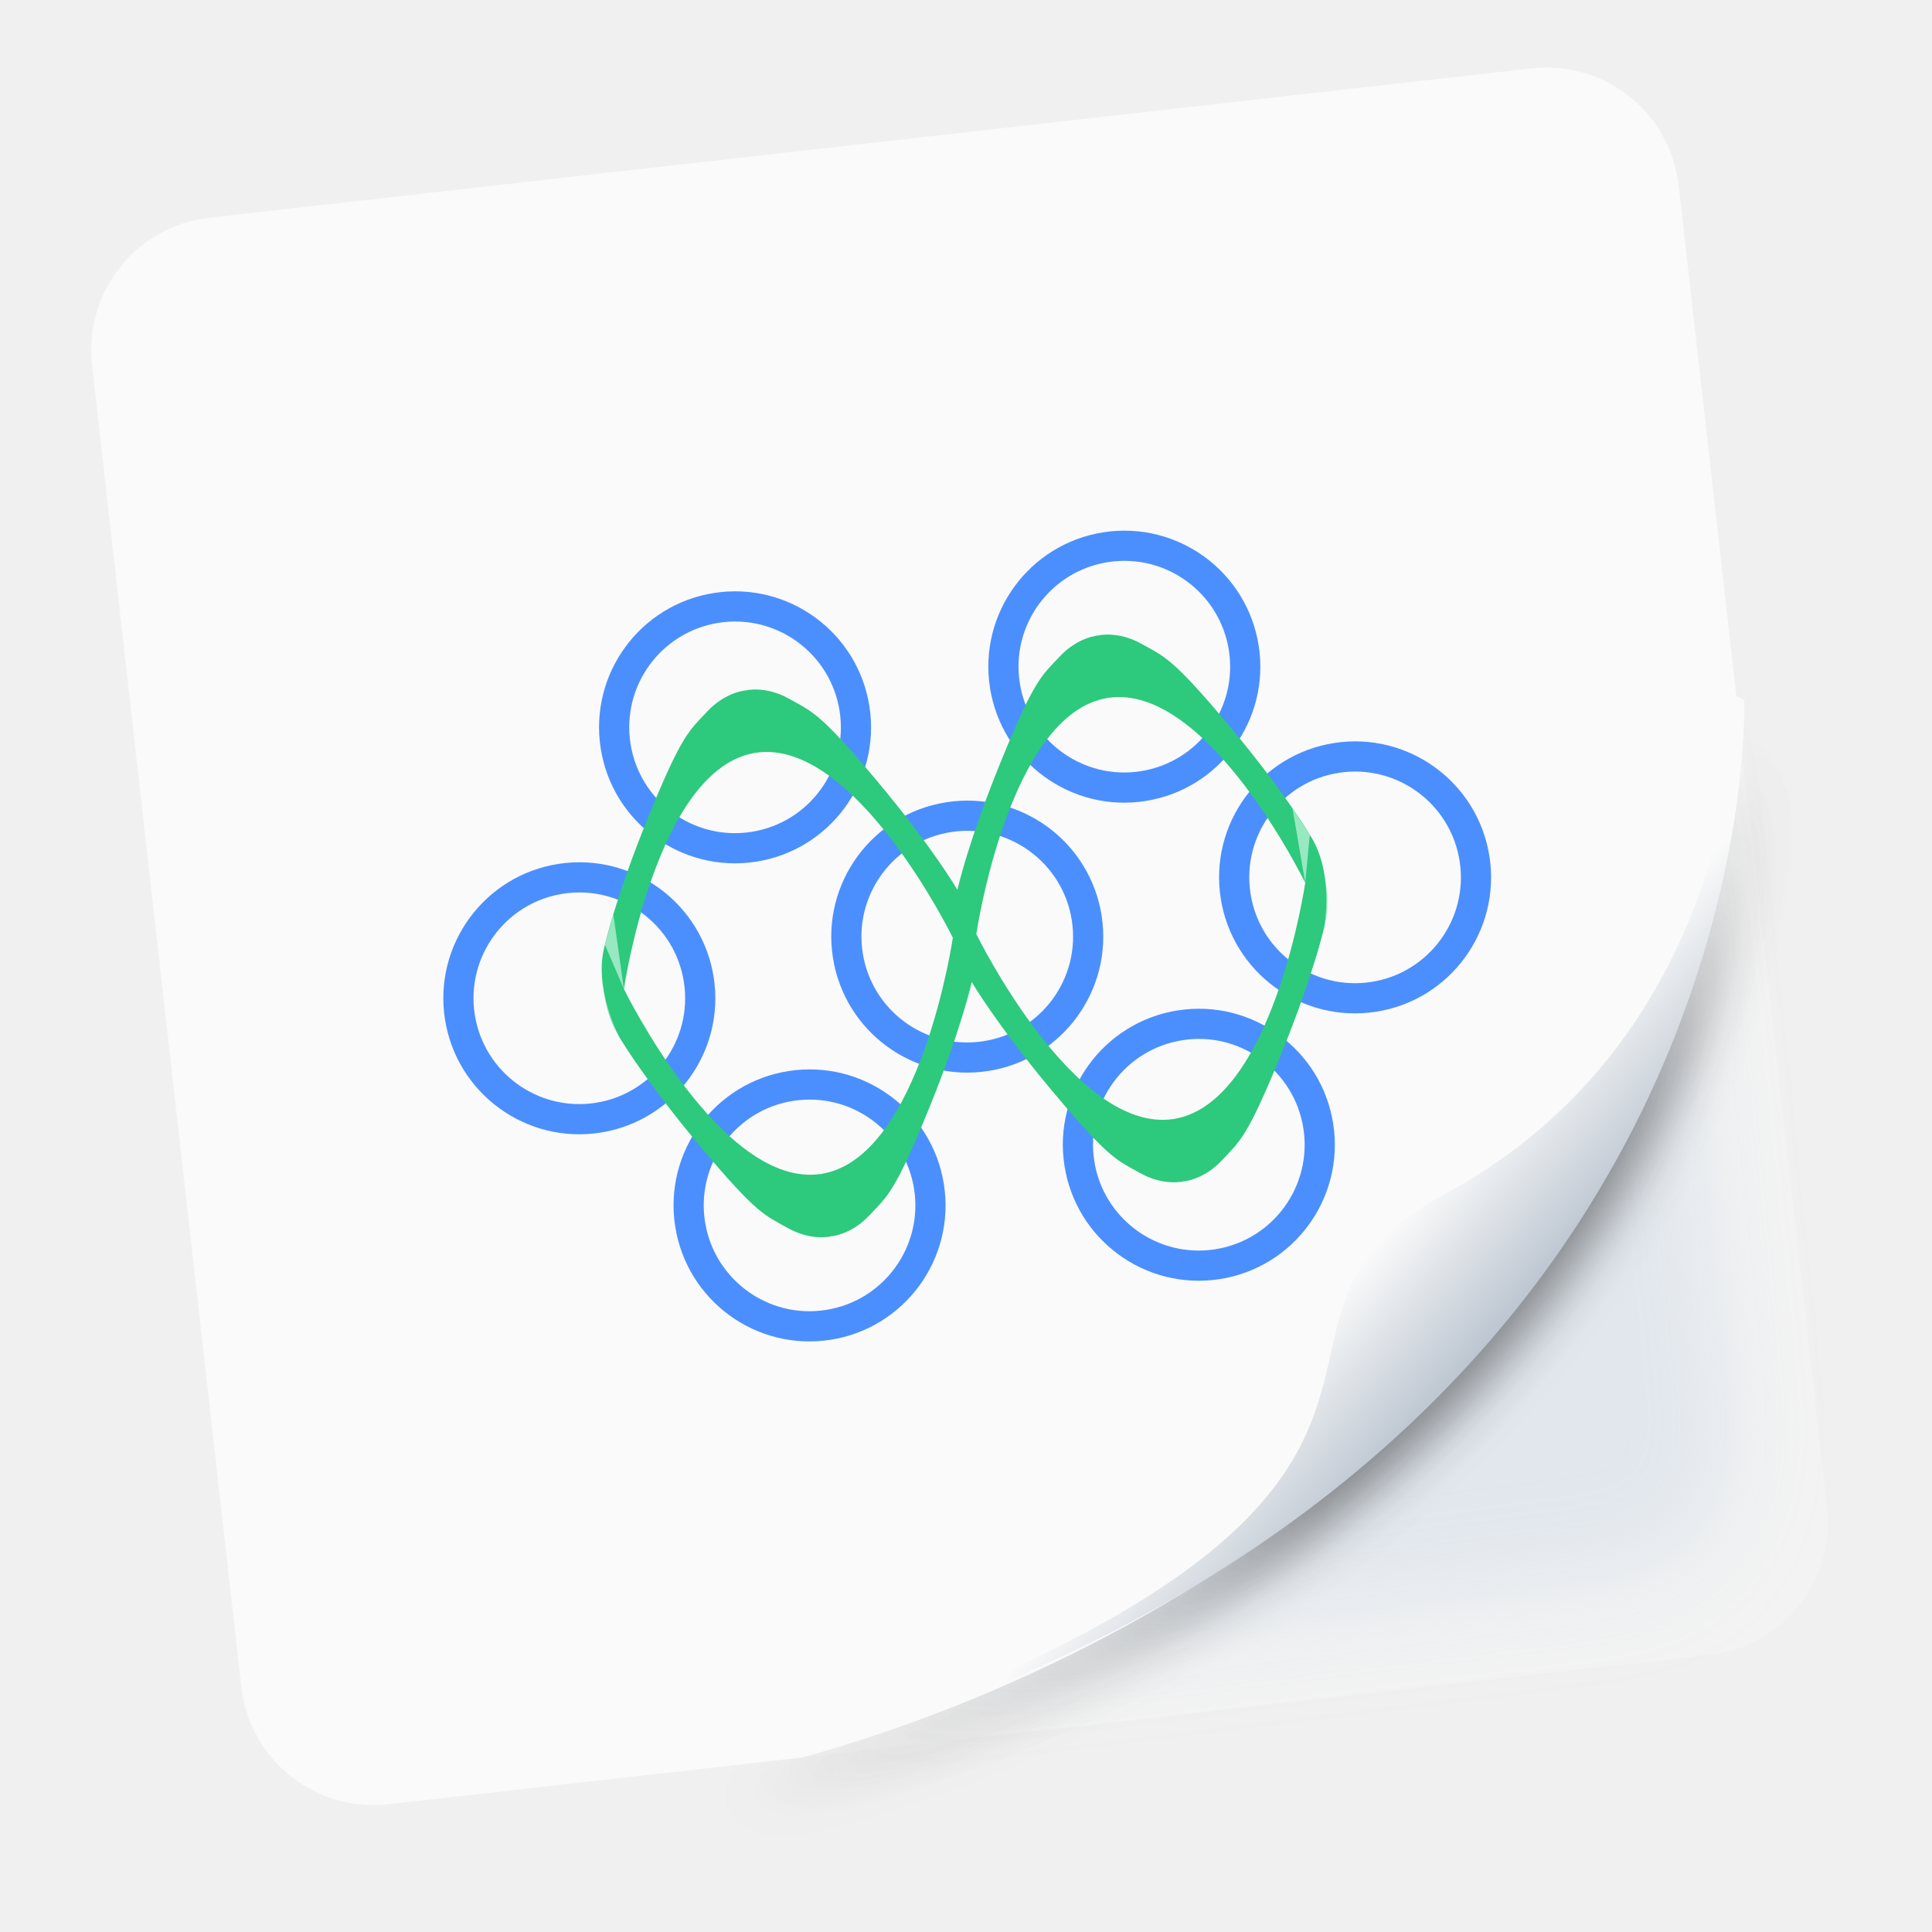
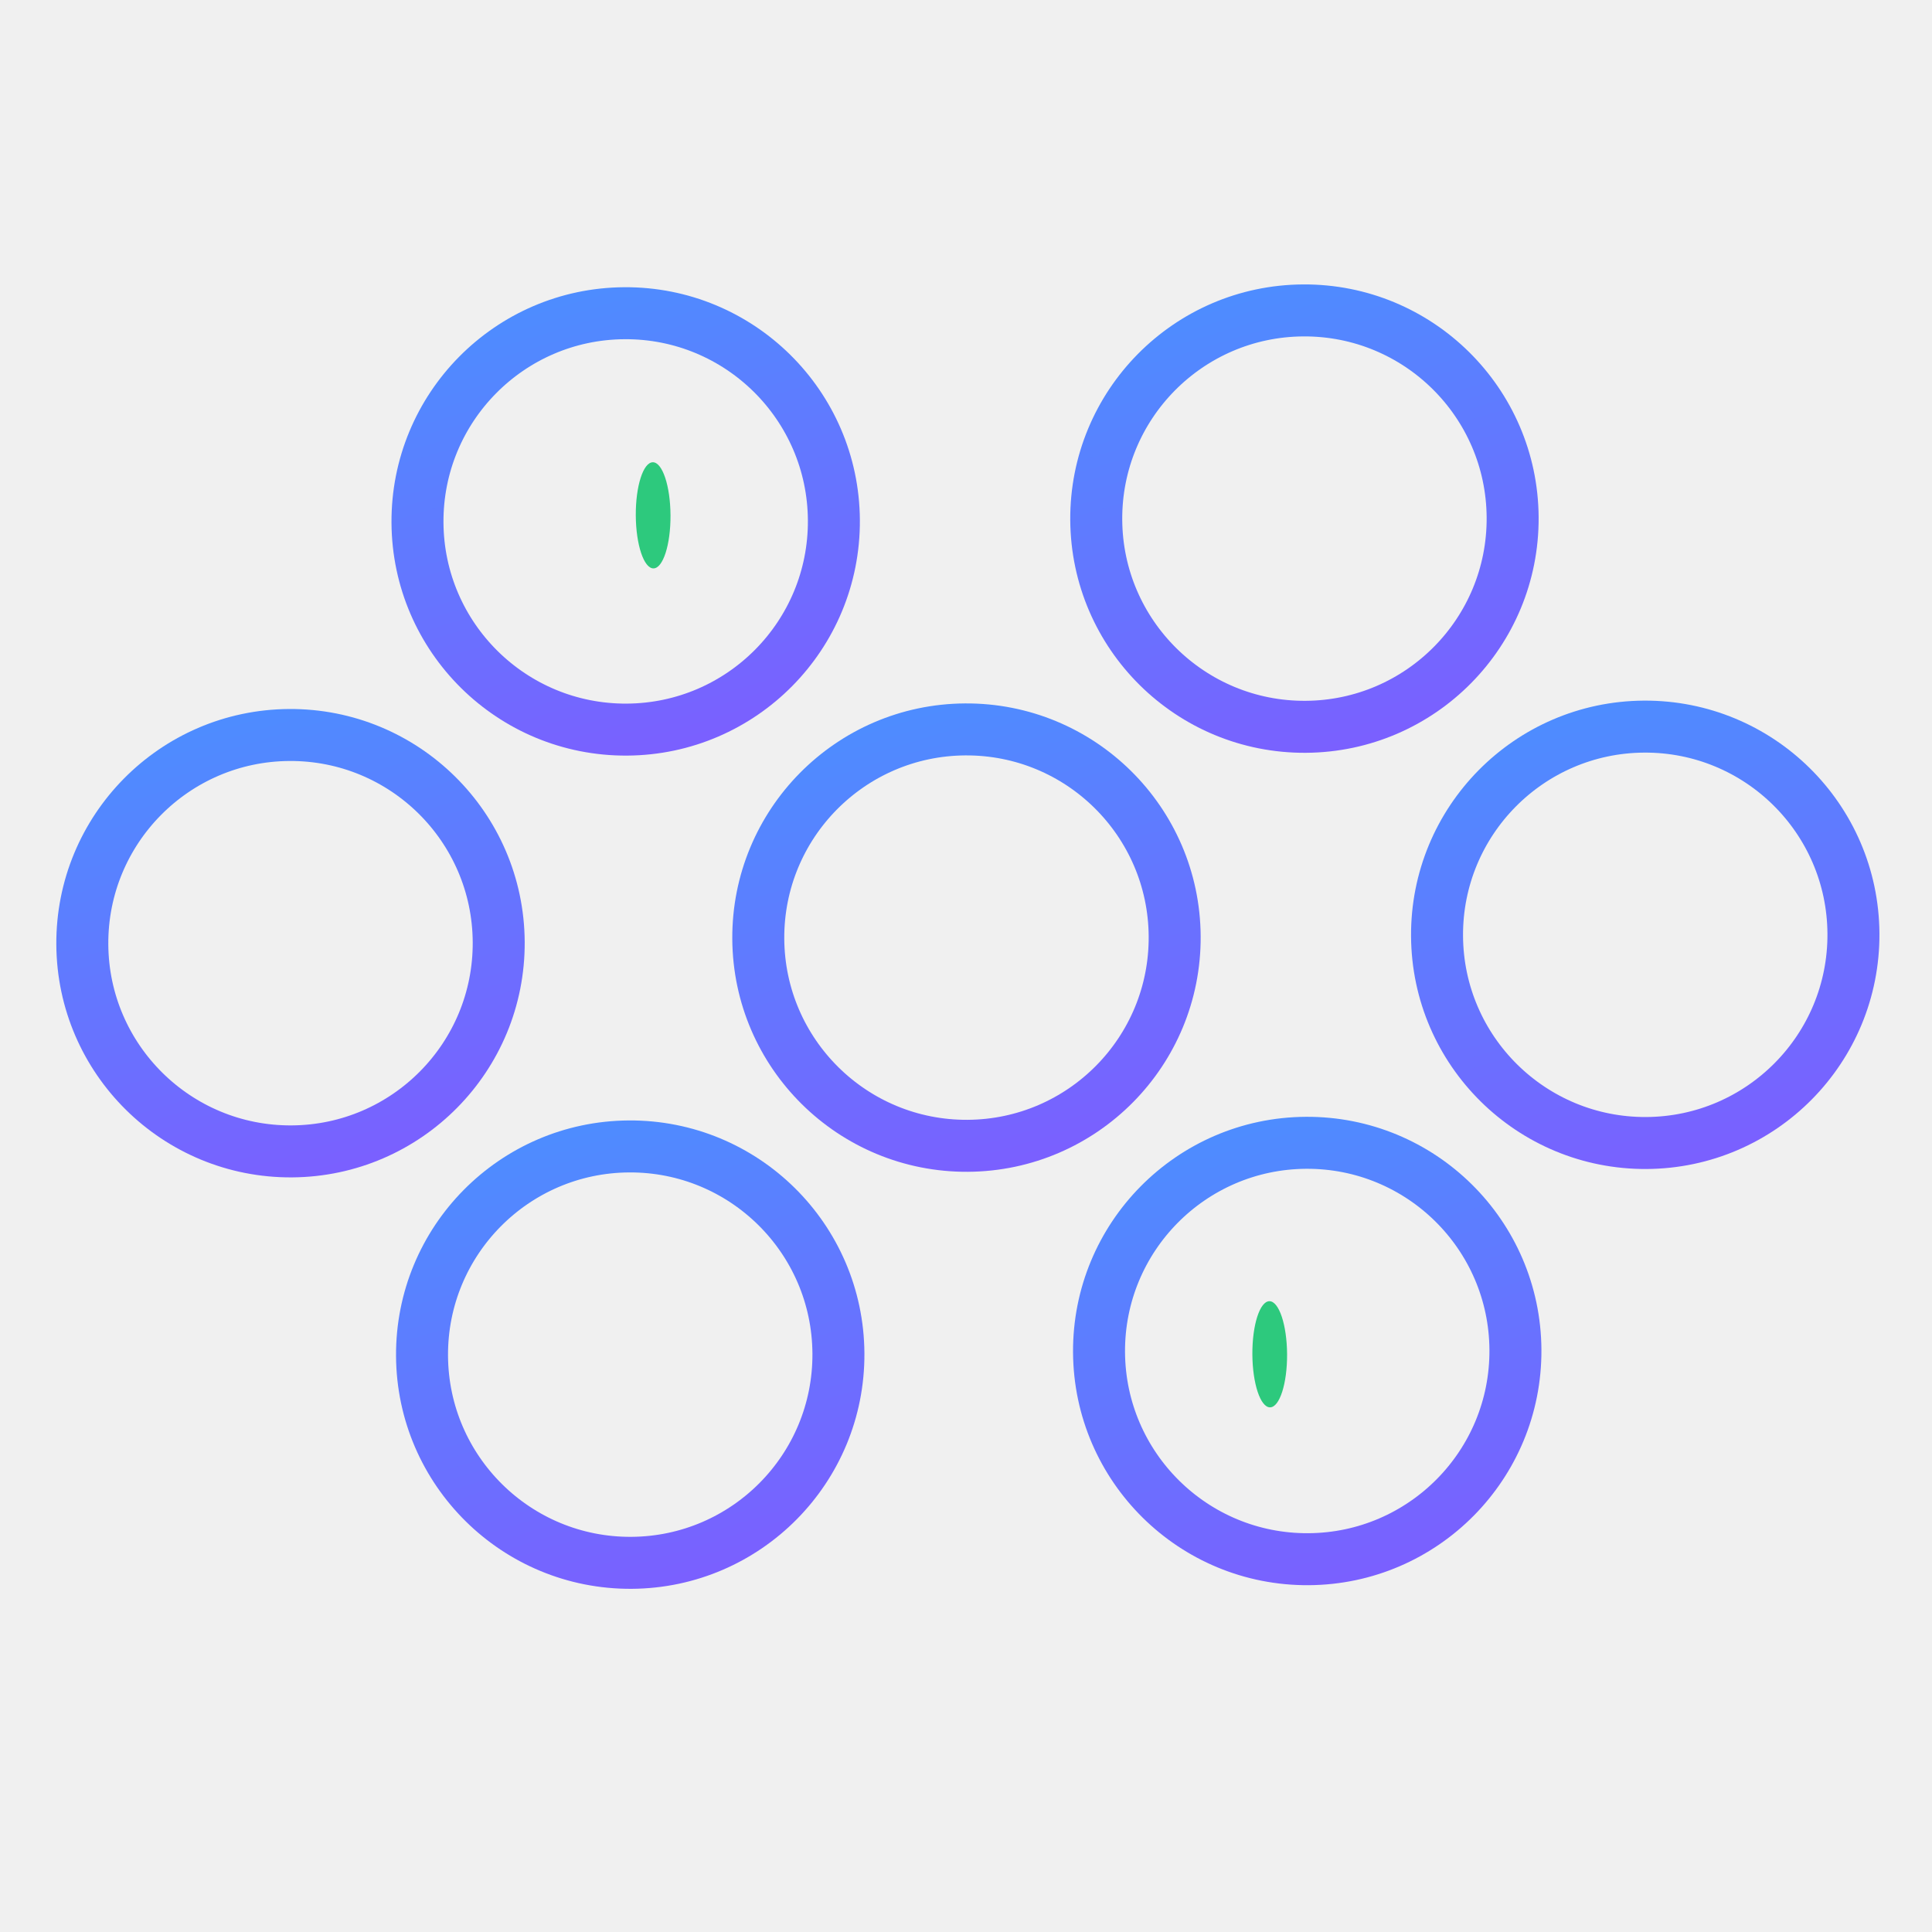
- <svg xmlns="http://www.w3.org/2000/svg" width="64" height="64" version="1.1" id="svg85">
+ <svg xmlns="http://www.w3.org/2000/svg" xmlns:xlink="http://www.w3.org/1999/xlink" width="64" height="64" version="1.1" id="svg85">
  <defs id="defs25">
+     <linearGradient id="linearGradient936">
+       <stop style="stop-color:#4b8fff;stop-opacity:1;" offset="0" id="stop932" />
+       <stop style="stop-color:#7c5eff;stop-opacity:1" offset="1" id="stop934" />
+     </linearGradient>
+     <linearGradient gradientUnits="userSpaceOnUse" gradientTransform="matrix(3.6342 0 0 3.6342 -246.71 -6.3936)" y2="14.704" y1="13.177" x2="82.141" x1="80.368" id="linearGradient920">
+       <stop id="stop916" offset="0" stop-color="#fafafa" style="stop-color:#79f2ff;stop-opacity:1" />
+       <stop id="stop918" offset="1" stop-color="#90a0b3" style="stop-color:#1bbbe0;stop-opacity:1" />
+     </linearGradient>
    <style type="text/css" id="style4" />
    <style type="text/css" id="style6" />
    <style type="text/css" id="style8" />
    <style type="text/css" id="style10" />
    <style type="text/css" id="style12" />
    <linearGradient id="linearGradient938" x1="80.368" x2="82.141" y1="13.177" y2="14.704" gradientTransform="matrix(3.6342 0 0 3.6342 -246.71 -6.3936)" gradientUnits="userSpaceOnUse">
      <stop stop-color="#fafafa" offset="0" id="stop14" />
      <stop stop-color="#90a0b3" offset="1" id="stop16" />
    </linearGradient>
    <filter id="filter1066" x="-.064" y="-.057" width="1.128" height="1.113" color-interpolation-filters="sRGB">
      <feGaussianBlur stdDeviation="0.227" id="feGaussianBlur19" />
    </filter>
    <filter id="filter1100" x="-.122" y="-.118" width="1.244" height="1.237" color-interpolation-filters="sRGB">
      <feGaussianBlur stdDeviation="0.476" id="feGaussianBlur22" />
    </filter>
+     <clipPath clipPathUnits="userSpaceOnUse" id="clipPath892">
+       <use x="0" y="0" xlink:href="#g888" id="use894" width="100%" height="100%" />
+     </clipPath>
+     <linearGradient xlink:href="#linearGradient920" id="linearGradient922" gradientUnits="userSpaceOnUse" x1="18.848" y1="18.857" x2="28.569" y2="45.228" />
+     <linearGradient xlink:href="#linearGradient936" id="linearGradient939" x1="17.616" y1="-36.885" x2="22.392" y2="-53.106" gradientUnits="userSpaceOnUse" />
+     <linearGradient gradientTransform="translate(22.42786,-0.01461871)" xlink:href="#linearGradient936" id="linearGradient939-3" x1="17.616" y1="-36.885" x2="22.392" y2="-53.106" gradientUnits="userSpaceOnUse" />
+     <linearGradient gradientTransform="translate(11.22195,13.74766)" xlink:href="#linearGradient936" id="linearGradient939-35" x1="17.616" y1="-36.885" x2="22.392" y2="-53.106" gradientUnits="userSpaceOnUse" />
+     <linearGradient gradientTransform="translate(33.70693,13.70462)" xlink:href="#linearGradient936" id="linearGradient939-1" x1="17.616" y1="-36.885" x2="22.392" y2="-53.106" gradientUnits="userSpaceOnUse" />
+     <linearGradient gradientTransform="translate(22.50158,27.55943)" xlink:href="#linearGradient936" id="linearGradient939-9" x1="17.616" y1="-36.885" x2="22.392" y2="-53.106" gradientUnits="userSpaceOnUse" />
+     <linearGradient gradientTransform="translate(0.01660299,27.60247)" xlink:href="#linearGradient936" id="linearGradient939-2" x1="17.616" y1="-36.885" x2="22.392" y2="-53.106" gradientUnits="userSpaceOnUse" />
+     <linearGradient gradientTransform="translate(-11.17106,13.69762)" xlink:href="#linearGradient936" id="linearGradient939-7" x1="17.616" y1="-36.885" x2="22.392" y2="-53.106" gradientUnits="userSpaceOnUse" />
+     <linearGradient xlink:href="#linearGradient920" id="linearGradient1054" gradientUnits="userSpaceOnUse" x1="18.848" y1="18.857" x2="28.569" y2="45.228" />
+     <linearGradient xlink:href="#linearGradient920" id="linearGradient1062" gradientUnits="userSpaceOnUse" x1="18.848" y1="18.857" x2="28.569" y2="45.228" />
  </defs>
-   <g transform="matrix(3.7796 0 0 3.7796 86.509 6.5083)" fill="#5e4aa6" stroke-width=".265" id="g57">
-     <g transform="translate(-.0272 .0065001)" id="g35">
+   <circle style="clip-rule:evenodd;opacity:1;fill:none;fill-opacity:1;fill-rule:nonzero;stroke:url(#linearGradient939-3);stroke-width:1.722;stroke-linejoin:round;stroke-miterlimit:2;stroke-opacity:1" id="path819-3-6-7-3-5" cx="43.033" cy="-45.014" r="6.897" transform="matrix(0.9999818,-0.0060295,-0.0060295,-0.9999818,0,0)" />
+   <circle style="clip-rule:evenodd;opacity:1;fill:none;fill-opacity:1;fill-rule:nonzero;stroke:url(#linearGradient939-35);stroke-width:1.722;stroke-linejoin:round;stroke-miterlimit:2;stroke-opacity:1" id="path819-3-6-7-3-9" cx="31.828" cy="-31.252" r="6.897" transform="matrix(0.9999818,-0.0060295,-0.0060295,-0.9999818,0,0)" />
+   <circle style="clip-rule:evenodd;opacity:1;fill:none;fill-opacity:1;fill-rule:nonzero;stroke:url(#linearGradient939-1);stroke-width:1.722;stroke-linejoin:round;stroke-miterlimit:2;stroke-opacity:1" id="path819-3-6-7-3-0" cx="54.313" cy="-31.295" r="6.897" transform="matrix(0.9999818,-0.0060295,-0.0060295,-0.9999818,0,0)" />
+   <circle style="clip-rule:evenodd;opacity:1;fill:none;fill-opacity:1;fill-rule:nonzero;stroke:url(#linearGradient939-9);stroke-width:1.722;stroke-linejoin:round;stroke-miterlimit:2;stroke-opacity:1" id="path819-3-6-7-3-06" cx="43.107" cy="-17.44" r="6.897" transform="matrix(0.9999818,-0.0060295,-0.0060295,-0.9999818,0,0)" />
+   <circle style="clip-rule:evenodd;opacity:1;fill:none;fill-opacity:1;fill-rule:nonzero;stroke:url(#linearGradient939-2);stroke-width:1.722;stroke-linejoin:round;stroke-miterlimit:2;stroke-opacity:1" id="path819-3-6-7-3-8" cx="20.622" cy="-17.397" r="6.897" transform="matrix(0.9999818,-0.0060295,-0.0060295,-0.9999818,0,0)" />
+   <circle style="clip-rule:evenodd;opacity:1;fill:none;fill-opacity:1;fill-rule:nonzero;stroke:url(#linearGradient939-7);stroke-width:1.722;stroke-linejoin:round;stroke-miterlimit:2;stroke-opacity:1" id="path819-3-6-7-3-02" cx="9.435" cy="-31.302" r="6.897" transform="matrix(0.9999818,-0.0060295,-0.0060295,-0.9999818,0,0)" />
+   <g transform="matrix(6.437121,0.9634698,-0.9634698,6.437121,131.0587,3.168156)" id="g57" style="fill:#5e4aa6;stroke-width:0.265">
+     <g transform="translate(-0.0272,0.0065001)" id="g35">
      <circle cx="-330.35" cy="-328.38" r="0" id="circle27" />
      <circle cx="-312.11" cy="-326.25" r="0" id="circle29" />
      <circle cx="-306.02" cy="-333.07" r="0" id="circle31" />
      <circle cx="-308.84" cy="-326.01" r="0" id="circle33" />
    </g>
-     <g transform="translate(-.0272 .0065001)" id="g45">
+     <g transform="translate(-0.0272,0.0065001)" id="g45">
      <circle cx="-330.35" cy="-328.38" r="0" id="circle37" />
      <circle cx="-312.11" cy="-326.25" r="0" id="circle39" />
      <circle cx="-306.02" cy="-333.07" r="0" id="circle41" />
      <circle cx="-308.84" cy="-326.01" r="0" id="circle43" />
    </g>
-     <g transform="translate(-.02705 .0064503)" id="g55">
+     <g transform="translate(-0.02705,0.0064503)" id="g55">
      <circle cx="-330.35" cy="-328.38" r="0" id="circle47" />
      <circle cx="-312.11" cy="-326.25" r="0" id="circle49" />
      <circle cx="-306.02" cy="-333.07" r="0" id="circle51" />
      <circle cx="-308.84" cy="-326.01" r="0" id="circle53" />
    </g>
  </g>
  <style type="text/css" id="style59">.st0{opacity:0.15;fill:#45413C;}
	.st1{fill:#FFE500;}
	.st2{fill:#EBCB00;}
	.st3{fill:none;stroke:#45413C;stroke-linecap:round;stroke-linejoin:round;stroke-miterlimit:10;}
	.st4{fill:#FFAA54;}
	.st5{fill:#FF8A14;}
	.st6{fill:#FFB0CA;stroke:#45413C;stroke-linecap:round;stroke-linejoin:round;stroke-miterlimit:10;}
	.st7{fill:#FF87AF;stroke:#45413C;stroke-linecap:round;stroke-linejoin:round;stroke-miterlimit:10;}
	.st8{fill:#FFCC99;}
	.st9{fill:#FFFFFF;}
	.st10{fill:#F0F0F0;}
	.st11{fill:#BF8256;}
	.st12{fill:#915E3A;}
	.st13{fill:#DEA47A;}
	.st14{fill:#F0D5A8;}
	.st15{fill:#DEBB7E;}
	.st16{fill:#F7E5C6;}
	.st17{fill:#FF8A14;stroke:#45413C;stroke-linecap:round;stroke-linejoin:round;stroke-miterlimit:10;}
	.st18{fill:#FFF5E3;}
	.st19{fill:#FFF48C;}
	.st20{fill:#FFFACF;}
	.st21{fill:#FFFCE5;}
	.st22{fill:#FF87AF;}
	.st23{fill:#FFB0CA;}
	.st24{fill:#FFE500;stroke:#45413C;stroke-linecap:round;stroke-linejoin:round;stroke-miterlimit:10;}
	.st25{fill:#9CEB60;stroke:#45413C;stroke-linecap:round;stroke-linejoin:round;stroke-miterlimit:10;}
	.st26{fill:#FFFACF;stroke:#45413C;stroke-linecap:round;stroke-linejoin:round;stroke-miterlimit:10;}
	.st27{fill:#00F5BC;stroke:#45413C;stroke-linecap:round;stroke-linejoin:round;stroke-miterlimit:10;}
	.st28{fill:#BF8256;stroke:#45413C;stroke-linecap:round;stroke-linejoin:round;stroke-miterlimit:10;}
	.st29{fill:#FFE3CF;stroke:#45413C;stroke-linecap:round;stroke-linejoin:round;stroke-miterlimit:10;}
	.st30{fill:#FF6242;}
	.st31{fill:#FF866E;}
	.st32{fill:none;stroke:#E04122;stroke-linecap:round;stroke-linejoin:round;stroke-miterlimit:10;}
	.st33{fill:#FFFEF2;stroke:#45413C;stroke-linecap:round;stroke-linejoin:round;stroke-miterlimit:10;}
	.st34{fill:#FF6242;stroke:#45413C;stroke-linecap:round;stroke-linejoin:round;stroke-miterlimit:10;}
	.st35{fill:#FFA694;}
	.st36{fill:#FFFFFF;stroke:#45413C;stroke-linecap:round;stroke-linejoin:round;stroke-miterlimit:10;}
	.st37{fill:#FFFEF2;}
	.st38{fill:#FF6196;}
	.st39{fill:#B89558;}
	.st40{fill:none;stroke:#915E3A;stroke-linecap:round;stroke-linejoin:round;stroke-miterlimit:10;}
	.st41{fill:#DEBB7E;stroke:#45413C;stroke-linecap:round;stroke-linejoin:round;stroke-miterlimit:10;}
	.st42{fill:#6DD627;stroke:#45413C;stroke-linecap:round;stroke-linejoin:round;stroke-miterlimit:10;}
	.st43{fill:#E5F8FF;}
	.st44{fill:#E8F4FA;}
	.st45{fill:#E8F4FA;stroke:#45413C;stroke-linecap:round;stroke-linejoin:round;stroke-miterlimit:10;}
	.st46{fill:#FFCCDD;}
	.st47{fill:#E5F8FF;stroke:#45413C;stroke-linecap:round;stroke-linejoin:round;stroke-miterlimit:10;}
	.st48{fill:#00B8F0;stroke:#45413C;stroke-linecap:round;stroke-linejoin:round;stroke-miterlimit:10;}
	.st49{fill:#00B8F0;}
	.st50{fill:#4ACFFF;}
	.st51{fill:#E04122;}
	.st52{fill:#E04122;stroke:#45413C;stroke-linecap:round;stroke-linejoin:round;stroke-miterlimit:10;}
	.st53{fill:#87898C;}
	.st54{fill:#BDBEC0;}
	.st55{fill:#656769;}
	.st56{fill:#525252;}
	.st57{fill:#FFF48C;stroke:#45413C;stroke-linecap:round;stroke-linejoin:round;stroke-miterlimit:10;}
	.st58{fill:#6DD627;}
	.st59{fill:#EB6D00;}
	.st60{fill:#46B000;}
	.st61{fill:#80DDFF;}
	.st62{fill:#DAEDF7;}
	.st63{fill:#BF8DF2;stroke:#45413C;stroke-linecap:round;stroke-linejoin:round;stroke-miterlimit:10;}
	.st64{fill:#9F5AE5;stroke:#45413C;stroke-linecap:round;stroke-linejoin:round;stroke-miterlimit:10;}
	.st65{fill:#C8FFA1;}
	.st66{fill:#E4FFD1;}
	.st67{fill:#9CEB60;}
	.st68{fill:#E5FEFF;}
	.st69{fill:#B8ECFF;}
	.st70{fill:#E0E0E0;stroke:#45413C;stroke-linecap:round;stroke-linejoin:round;stroke-miterlimit:10;}
	.st71{fill:#E0E0E0;}
	.st72{fill:none;stroke:#4F4B45;stroke-linejoin:round;stroke-miterlimit:10;}
	.st73{fill:none;stroke:#4F4B45;stroke-linecap:round;stroke-linejoin:round;stroke-miterlimit:10;}
	.st74{fill:#E0366F;stroke:#45413C;stroke-linecap:round;stroke-linejoin:round;stroke-miterlimit:10;}
	.st75{fill:none;stroke:#45413C;stroke-miterlimit:10;}
	.st76{fill:#FF866E;stroke:#45413C;stroke-linecap:round;stroke-linejoin:round;stroke-miterlimit:10;}
	.st77{fill:#45413C;stroke:#45413C;stroke-linecap:round;stroke-linejoin:round;stroke-miterlimit:10;}
	.st78{fill:#9F5AE5;}
	.st79{fill:#803EC2;}
	.st80{fill:#803EC2;stroke:#45413C;stroke-linecap:round;stroke-linejoin:round;stroke-miterlimit:10;}
	.st81{fill:#BF8DF2;}
	.st82{fill:#FFAA54;stroke:#45413C;stroke-linecap:round;stroke-linejoin:round;stroke-miterlimit:10;}
	.st83{fill:none;stroke:#45413C;stroke-linejoin:round;stroke-miterlimit:10;}
	.st84{fill:#FFCCDD;stroke:#45413C;stroke-linecap:round;stroke-linejoin:round;stroke-miterlimit:10;}
	.st85{fill:#FF6196;stroke:#45413C;stroke-linecap:round;stroke-linejoin:round;stroke-miterlimit:10;}
	.st86{fill:#FFE5EE;}
	.st87{fill:#F7E5C6;stroke:#45413C;stroke-linecap:round;stroke-linejoin:round;stroke-miterlimit:10;}
	.st88{fill:#E5FFF9;}
	.st89{fill:none;stroke:#45413C;stroke-width:1.006;stroke-linecap:round;stroke-linejoin:round;stroke-miterlimit:10;}
	.st90{fill:#4AEFF7;}
	.st91{fill:#A6FBFF;}
	.st92{fill:#E5FEFF;stroke:#45413C;stroke-linecap:round;stroke-linejoin:round;stroke-miterlimit:10;}
	.st93{fill:#46B000;stroke:#45413C;stroke-linecap:round;stroke-linejoin:round;stroke-miterlimit:10;}
	.st94{fill:#FFFFFF;stroke:#45413C;stroke-linejoin:round;stroke-miterlimit:10;}
	.st95{fill:#FFFFFF;stroke:#45413C;stroke-miterlimit:10;}
	.st96{fill:#009FD9;}
	.st97{fill:#00DFEB;}
	.st98{fill:#C0DCEB;stroke:#45413C;stroke-linecap:round;stroke-linejoin:round;stroke-miterlimit:10;}
	.st99{fill:#00DFEB;stroke:#45413C;stroke-linecap:round;stroke-linejoin:round;stroke-miterlimit:10;}
	.st100{fill:#FFE5EE;stroke:#45413C;stroke-linecap:round;stroke-linejoin:round;stroke-miterlimit:10;}
	.st101{fill:#8CA4B8;}
	.st102{fill:#ADC4D9;}
	.st103{fill:#656769;stroke:#45413C;stroke-linecap:round;stroke-linejoin:round;stroke-miterlimit:10;}
	.st104{fill:#F0F0F0;stroke:#45413C;stroke-linecap:round;stroke-linejoin:round;stroke-miterlimit:10;}
	.st105{fill:#C0DCEB;}
	.st106{fill:#45413C;}
	.st107{fill:#FFCABF;}
	.st108{fill:#87898C;stroke:#45413C;stroke-linecap:round;stroke-linejoin:round;stroke-miterlimit:10;}
	.st109{fill:#EBCB00;stroke:#45413C;stroke-linecap:round;stroke-linejoin:round;stroke-miterlimit:10;}</style>
-   <circle cx="-1248.7" cy="-1241.6" r="0" fill="#5e4aa6" id="circle61" />
-   <g transform="matrix(3.7796 0 0 3.7796 -5.9149e-5 -2.9142e-5)" fill="#5e4aa6" stroke-width=".265" id="g69">
+   <circle cx="-2169.271" cy="-2165.626" r="0" id="circle61" transform="rotate(8.512498)" style="fill:#5e4aa6;stroke-width:1.722" />
+   <g transform="matrix(6.437121,0.9634698,-0.9634698,6.437121,-14.61772,-29.96862)" id="g69" style="fill:#5e4aa6;stroke-width:0.265">
    <circle cx="-330.38" cy="-328.5" r="0" id="circle63" />
-     <circle cx="-39.462" cy="6.311" r="0" fill-rule="evenodd" id="circle65" />
-     <circle cx="-330.38" cy="-328.5" r="0" image-rendering="optimizeSpeed" id="circle67" />
+     <circle cx="-39.462" cy="6.312" r="0" id="circle65" style="fill-rule:evenodd" />
+     <circle cx="-330.38" cy="-328.5" r="0" id="circle67" style="image-rendering:optimizeSpeed" />
  </g>
-   <rect transform="rotate(-6.4422)" x="1.653" y="7.943" width="52.884" height="52.884" ry="4.411" fill="#f3f3f3" stroke-width="3.634" id="rect71" />
-   <path transform="matrix(3.9047 0 0 3.6648 -168.12 -11.586)" d="m57.818 9.829s0.054 3.078-2.664 4.541c-2.245 1.208 0.939 2.689-5.86 5.099 8.851-2.575 8.524-9.64 8.524-9.64z" fill="#141414" filter="url(#filter1066)" opacity=".3" id="path73" />
-   <path transform="matrix(3.1593 0 0 3.4556 -127.22 -11.477)" d="m57.594 9.732c-0.154 5.725-5.052 8.686-8.523 9.64l8.286-0.936c0.668-0.075 1.145-0.674 1.07-1.343z" fill="#9cb8d7" filter="url(#filter1100)" opacity=".2" id="path75" />
-   <path transform="matrix(3.794 0 0 3.5353 -161.57 -9.8822)" d="m57.818 9.829s0.054 3.078-2.664 4.541c-2.245 1.208 0.939 2.689-5.86 5.099 8.851-2.575 8.524-9.64 8.524-9.64z" fill="#141414" filter="url(#filter1066)" opacity=".3" id="path77" />
-   <path d="m51.629 2.257c-0.292-0.026-0.592-0.023-0.896 0.011l-43.787 4.945c-2.428 0.274-4.163 2.449-3.889 4.877l4.945 43.787c0.274 2.428 2.449 4.162 4.877 3.888l13.693-1.546c12.616-3.47 30.399-14.233 30.957-35.029l3.024 26.752-4.943-43.787c-0.24-2.125-1.936-3.719-3.983-3.901z" fill="#fafafa" stroke-width="3.634" id="path79" />
-   <path d="m57.525 23.062s0.195 11.187-9.68 16.502c-8.159 4.391 3.411 9.773-21.296 18.531 32.165-9.357 31.232-34.905 31.232-34.905z" fill="url(#linearGradient938)" stroke-width="3.634" id="path81" />
-   <circle style="clip-rule:evenodd;opacity:1;fill:none;fill-opacity:1;fill-rule:nonzero;stroke:#4b8fff;stroke-linejoin:round;stroke-miterlimit:2;stroke-opacity:1" id="path819" cx="26.882" cy="35.591" r="4.005" transform="rotate(-8.857965)" />
-   <circle style="clip-rule:evenodd;opacity:1;fill:none;fill-opacity:1;fill-rule:nonzero;stroke:#4b8fff;stroke-linejoin:round;stroke-miterlimit:2;stroke-opacity:1" id="path819-3-6" cx="13.87" cy="35.63" r="4.005" transform="rotate(-8.857965)" />
-   <circle style="clip-rule:evenodd;opacity:1;fill:none;fill-opacity:1;fill-rule:nonzero;stroke:#4b8fff;stroke-linejoin:round;stroke-miterlimit:2;stroke-opacity:1" id="path819-3-6-7" cx="20.349" cy="27.556" r="4.005" transform="rotate(-8.857965)" />
-   <circle style="clip-rule:evenodd;opacity:1;fill:none;fill-opacity:1;fill-rule:nonzero;stroke:#4b8fff;stroke-linejoin:round;stroke-miterlimit:2;stroke-opacity:1" id="path819-3-6-9" cx="-39.878" cy="35.63" r="4.005" transform="matrix(-0.9880731,0.1539855,0.1539855,0.9880731,0,0)" />
-   <circle style="clip-rule:evenodd;opacity:1;fill:none;fill-opacity:1;fill-rule:nonzero;stroke:#4b8fff;stroke-linejoin:round;stroke-miterlimit:2;stroke-opacity:1" id="path819-3-6-7-1" cx="-33.4" cy="27.556" r="4.005" transform="matrix(-0.9880731,0.1539855,0.1539855,0.9880731,0,0)" />
-   <circle style="clip-rule:evenodd;opacity:1;fill:none;fill-opacity:1;fill-rule:nonzero;stroke:#4b8fff;stroke-linejoin:round;stroke-miterlimit:2;stroke-opacity:1" id="path819-3-6-7-3" cx="20.349" cy="-43.584" r="4.005" transform="matrix(0.9880731,-0.1539855,-0.1539855,-0.9880731,0,0)" />
-   <circle style="clip-rule:evenodd;opacity:1;fill:none;fill-opacity:1;fill-rule:nonzero;stroke:#4b8fff;stroke-linejoin:round;stroke-miterlimit:2;stroke-opacity:1" id="path819-3-6-7-1-6" cx="-33.4" cy="-43.584" r="4.005" transform="rotate(171.142)" />
-   <path style="clip-rule:evenodd;fill:#2dc97d;fill-opacity:1;fill-rule:evenodd;stroke:none;stroke-width:1px;stroke-linecap:butt;stroke-linejoin:miter;stroke-miterlimit:2;stroke-opacity:1" d="m 25.029,24.938 c 3.293,-0.513 6.535,6.126 6.535,6.126 l 0.389,-0.061 -0.238,-1.527 c 0,0 -0.797,-1.378 -2.681,-3.629 -1.884,-2.251 -2.133,-2.274 -2.905,-2.705 -0.772,-0.432 -1.421,-0.273 -1.421,-0.273 z" id="path931" />
-   <path style="clip-rule:evenodd;fill:#2dc97d;fill-opacity:1;fill-rule:evenodd;stroke:none;stroke-width:1px;stroke-linecap:butt;stroke-linejoin:miter;stroke-miterlimit:2;stroke-opacity:1" d="m 27.203,38.887 c 3.293,-0.513 4.361,-7.824 4.361,-7.824 l 0.389,-0.061 0.238,1.527 c 0,0 -0.34,1.555 -1.45,4.273 -1.11,2.718 -1.34,2.815 -1.944,3.461 -0.605,0.646 -1.271,0.692 -1.271,0.692 z" id="path931-0" />
-   <path style="clip-rule:evenodd;fill:#2dc97d;fill-opacity:1;fill-rule:evenodd;stroke:none;stroke-width:1px;stroke-linecap:butt;stroke-linejoin:miter;stroke-miterlimit:2;stroke-opacity:1" d="m 36.703,23.119 c -3.293,0.513 -4.361,7.824 -4.361,7.824 l -0.389,0.061 -0.238,-1.527 c 0,0 0.34,-1.555 1.45,-4.273 1.11,-2.718 1.34,-2.815 1.944,-3.461 0.605,-0.646 1.271,-0.692 1.271,-0.692 z" id="path931-6" />
-   <path style="clip-rule:evenodd;fill:#2dc97d;fill-opacity:1;fill-rule:evenodd;stroke:none;stroke-width:1px;stroke-linecap:butt;stroke-linejoin:miter;stroke-miterlimit:2;stroke-opacity:1" d="M 38.877,37.068 C 35.584,37.581 32.342,30.942 32.342,30.942 l -0.389,0.061 0.238,1.527 c 0,0 0.797,1.378 2.681,3.629 1.884,2.251 2.133,2.274 2.905,2.705 0.772,0.432 1.421,0.273 1.421,0.273 z" id="path931-0-2" />
-   <path style="clip-rule:evenodd;fill:#2dc97d;fill-opacity:1;fill-rule:evenodd;stroke:none;stroke-width:1px;stroke-linecap:butt;stroke-linejoin:miter;stroke-miterlimit:2;stroke-opacity:1" d="m 25.029,24.938 c -3.293,0.513 -4.361,7.824 -4.361,7.824 l -0.389,0.061 -0.238,-1.527 c 0,0 0.34,-1.555 1.45,-4.273 1.11,-2.718 1.34,-2.815 1.944,-3.461 0.605,-0.646 1.271,-0.692 1.271,-0.692 z" id="path931-6-6" />
-   <path style="clip-rule:evenodd;fill:#2dc97d;fill-opacity:1;fill-rule:evenodd;stroke:none;stroke-width:1px;stroke-linecap:butt;stroke-linejoin:miter;stroke-miterlimit:2;stroke-opacity:1" d="M 27.203,38.887 C 23.91,39.4 20.668,32.762 20.668,32.762 l -0.389,0.061 0.238,1.527 c 0,0 0.797,1.378 2.681,3.629 1.884,2.251 2.133,2.274 2.905,2.705 0.772,0.432 1.421,0.273 1.421,0.273 z" id="path931-0-2-1" />
-   <path style="clip-rule:evenodd;fill:#2dc97d;fill-opacity:1;fill-rule:evenodd;stroke:none;stroke-width:1px;stroke-linecap:butt;stroke-linejoin:miter;stroke-miterlimit:2;stroke-opacity:1" d="m 36.703,23.119 c 3.293,-0.513 6.535,6.126 6.535,6.126 l 0.389,-0.061 -0.238,-1.527 c 0,0 -0.797,-1.378 -2.681,-3.629 -1.884,-2.251 -2.133,-2.274 -2.905,-2.705 -0.772,-0.432 -1.421,-0.273 -1.421,-0.273 z" id="path931-8" />
-   <path style="clip-rule:evenodd;fill:#2dc97d;fill-opacity:1;fill-rule:evenodd;stroke:none;stroke-width:1px;stroke-linecap:butt;stroke-linejoin:miter;stroke-miterlimit:2;stroke-opacity:1" d="m 38.877,37.068 c 3.293,-0.513 4.361,-7.824 4.361,-7.824 l 0.389,-0.061 0.238,1.527 c 0,0 -0.34,1.555 -1.45,4.273 -1.11,2.718 -1.34,2.815 -1.944,3.461 -0.605,0.646 -1.271,0.692 -1.271,0.692 z" id="path931-0-7" />
-   <path style="clip-rule:evenodd;fill:#98e8c1;fill-opacity:1;fill-rule:evenodd;stroke:none;stroke-width:1px;stroke-linecap:butt;stroke-linejoin:miter;stroke-miterlimit:2;stroke-opacity:1" d="m 20.516,34.349 c 0,0 0.821,1.233 0,0 -0.821,-1.233 -0.476,-3.053 -0.476,-3.053 l 0.278,-1.015 0.349,2.48 z" id="path1011" />
-   <path style="clip-rule:evenodd;fill:#2dc97d;fill-opacity:1;fill-rule:evenodd;stroke:none;stroke-width:1px;stroke-linecap:butt;stroke-linejoin:miter;stroke-miterlimit:2;stroke-opacity:1" d="m 20.04,31.296 c 0,0 0.407,-1.425 0,0 -0.407,1.425 0.476,3.053 0.476,3.053 l 0.574,0.882 -0.423,-2.469 z" id="path1011-9" />
-   <path style="clip-rule:evenodd;fill:#98e8c1;fill-opacity:1;fill-rule:evenodd;stroke:none;stroke-width:1px;stroke-linecap:butt;stroke-linejoin:miter;stroke-miterlimit:2;stroke-opacity:1" d="m 43.865,30.71 c 0,0 -0.407,1.425 0,0 0.407,-1.425 -0.476,-3.053 -0.476,-3.053 l -0.574,-0.882 0.423,2.469 z" id="path1011-2" />
-   <path style="clip-rule:evenodd;fill:#2dc97d;fill-opacity:1;fill-rule:evenodd;stroke:none;stroke-width:1px;stroke-linecap:butt;stroke-linejoin:miter;stroke-miterlimit:2;stroke-opacity:1" d="m 43.389,27.657 c 0,0 -0.821,-1.233 0,0 0.821,1.233 0.476,3.053 0.476,3.053 l -0.278,1.015 -0.349,-2.48 z" id="path1011-9-8" />
-   <ellipse style="clip-rule:evenodd;opacity:1;fill:#2dc97d;fill-opacity:1;fill-rule:nonzero;stroke:none;stroke-width:1.01;stroke-linejoin:round;stroke-miterlimit:2;stroke-opacity:1" id="path1074" cx="20.887" cy="27.442" rx="0.334" ry="1.021" transform="rotate(-8.857965)" />
-   <ellipse style="clip-rule:evenodd;opacity:1;fill:#2dc97d;fill-opacity:1;fill-rule:nonzero;stroke:none;stroke-width:1.01;stroke-linejoin:round;stroke-miterlimit:2;stroke-opacity:1" id="path1074-9" cx="20.913" cy="43.664" rx="0.334" ry="1.021" transform="rotate(-8.857965)" />
-   <ellipse style="clip-rule:evenodd;opacity:1;fill:#2dc97d;fill-opacity:1;fill-rule:nonzero;stroke:none;stroke-width:1.01;stroke-linejoin:round;stroke-miterlimit:2;stroke-opacity:1" id="path1074-7" cx="32.65" cy="43.651" rx="0.334" ry="1.021" transform="rotate(-8.857965)" />
-   <ellipse style="clip-rule:evenodd;opacity:1;fill:#2dc97d;fill-opacity:1;fill-rule:nonzero;stroke:none;stroke-width:1.01;stroke-linejoin:round;stroke-miterlimit:2;stroke-opacity:1" id="path1074-3" cx="32.701" cy="27.435" rx="0.334" ry="1.021" transform="rotate(-8.857965)" />
-   <ellipse style="clip-rule:evenodd;opacity:1;fill:#2dc97d;fill-opacity:1;fill-rule:nonzero;stroke:none;stroke-width:1.318;stroke-linejoin:round;stroke-miterlimit:2;stroke-opacity:1" id="path1074-6" cx="26.788" cy="35.562" rx="0.38" ry="1.531" transform="rotate(-8.857965)" />
+   <circle style="clip-rule:evenodd;opacity:1;fill:none;fill-opacity:1;fill-rule:nonzero;stroke:url(#linearGradient939);stroke-width:1.722;stroke-linejoin:round;stroke-miterlimit:2;stroke-opacity:1" id="path819-3-6-7-3" cx="20.606" cy="-44.999" r="6.897" transform="matrix(0.9999818,-0.0060295,-0.0060295,-0.9999818,0,0)" />
+   <ellipse style="clip-rule:evenodd;opacity:1;fill:#2dc97d;fill-opacity:1;fill-rule:nonzero;stroke:none;stroke-width:1.738;stroke-linejoin:round;stroke-miterlimit:2;stroke-opacity:1" id="path1074" cx="21.533" cy="17.201" rx="0.575" ry="1.758" transform="rotate(-0.3454668)" />
+   <ellipse style="clip-rule:evenodd;opacity:1;fill:#2dc97d;fill-opacity:1;fill-rule:nonzero;stroke:none;stroke-width:1.738;stroke-linejoin:round;stroke-miterlimit:2;stroke-opacity:1" id="path1074-7" cx="41.79" cy="45.115" rx="0.575" ry="1.758" transform="rotate(-0.3454668)" />
+   <g id="g890" clip-path="url(#clipPath892)" style="fill-opacity:1;fill:url(#linearGradient922)">
+     <g id="g888" style="fill-opacity:1;fill:url(#linearGradient922)">
+       <path id="path931" d="m 21.652,18.884 c 5.739,-0.035 9.568,12.098 9.568,12.098 l 0.678,-0.004 -0.016,-2.661 c 0,0 -1.007,-2.55 -3.641,-6.865 -2.635,-4.314 -3.053,-4.416 -4.258,-5.348 -1.206,-0.932 -2.351,-0.827 -2.351,-0.827 z" style="clip-rule:evenodd;fill:url(#linearGradient922);fill-opacity:1;fill-rule:evenodd;stroke:none;stroke-width:1.722px;stroke-linecap:butt;stroke-linejoin:miter;stroke-miterlimit:2;stroke-opacity:1" />
+       <path id="path931-0" d="m 21.799,43.196 c 5.739,-0.035 9.422,-12.213 9.422,-12.213 l 0.678,-0.004 0.016,2.661 c 0,0 -0.976,2.562 -3.558,6.908 -2.582,4.346 -2.999,4.453 -4.193,5.399 -1.194,0.946 -2.341,0.855 -2.341,0.855 z" style="clip-rule:evenodd;fill:url(#linearGradient922);fill-opacity:1;fill-rule:evenodd;stroke:none;stroke-width:1.722px;stroke-linecap:butt;stroke-linejoin:miter;stroke-miterlimit:2;stroke-opacity:1" />
+       <path id="path931-6" d="m 41.999,18.761 c -5.739,0.035 -9.422,12.213 -9.422,12.213 l -0.678,0.004 -0.016,-2.661 c 0,0 0.976,-2.562 3.558,-6.908 2.582,-4.346 2.999,-4.453 4.193,-5.399 1.194,-0.946 2.341,-0.855 2.341,-0.855 z" style="clip-rule:evenodd;fill:url(#linearGradient922);fill-opacity:1;fill-rule:evenodd;stroke:none;stroke-width:1.722px;stroke-linecap:butt;stroke-linejoin:miter;stroke-miterlimit:2;stroke-opacity:1" />
+       <path id="path931-0-2" d="M 42.145,43.073 C 36.406,43.107 32.577,30.974 32.577,30.974 l -0.678,0.004 0.016,2.661 c 0,0 1.007,2.55 3.641,6.865 2.635,4.314 3.053,4.416 4.258,5.348 1.206,0.932 2.351,0.827 2.351,0.827 z" style="clip-rule:evenodd;fill:url(#linearGradient922);fill-opacity:1;fill-rule:evenodd;stroke:none;stroke-width:1.722px;stroke-linecap:butt;stroke-linejoin:miter;stroke-miterlimit:2;stroke-opacity:1" />
+       <path id="path931-6-6" d="M 21.652,18.884 C 15.913,18.919 12.23,31.097 12.23,31.097 l -0.678,0.004 -0.016,-2.661 c 0,0 0.976,-2.562 3.558,-6.908 2.582,-4.346 2.999,-4.453 4.193,-5.399 1.194,-0.946 2.341,-0.855 2.341,-0.855 z" style="clip-rule:evenodd;fill:url(#linearGradient922);fill-opacity:1;fill-rule:evenodd;stroke:none;stroke-width:1.722px;stroke-linecap:butt;stroke-linejoin:miter;stroke-miterlimit:2;stroke-opacity:1" />
+       <path id="path931-0-2-1" d="M 21.799,43.196 C 16.06,43.23 12.23,31.097 12.23,31.097 l -0.678,0.004 0.016,2.661 c 0,0 1.007,2.55 3.641,6.865 2.635,4.314 3.053,4.416 4.258,5.348 1.206,0.932 2.351,0.827 2.351,0.827 z" style="clip-rule:evenodd;fill:url(#linearGradient922);fill-opacity:1;fill-rule:evenodd;stroke:none;stroke-width:1.722px;stroke-linecap:butt;stroke-linejoin:miter;stroke-miterlimit:2;stroke-opacity:1" />
+       <path id="path931-8" d="m 41.999,18.761 c 5.739,-0.035 9.568,12.098 9.568,12.098 l 0.678,-0.004 -0.016,-2.661 c 0,0 -1.007,-2.55 -3.641,-6.865 -2.635,-4.314 -3.053,-4.416 -4.258,-5.348 -1.206,-0.932 -2.351,-0.827 -2.351,-0.827 z" style="clip-rule:evenodd;fill:url(#linearGradient1054);fill-opacity:1;fill-rule:evenodd;stroke:none;stroke-width:1.722px;stroke-linecap:butt;stroke-linejoin:miter;stroke-miterlimit:2;stroke-opacity:1" />
+       <path id="path931-0-7" d="m 42.145,43.073 c 5.739,-0.035 9.422,-12.213 9.422,-12.213 l 0.678,-0.004 0.016,2.661 c 0,0 -0.976,2.562 -3.558,6.908 -2.582,4.346 -2.999,4.453 -4.193,5.399 -1.194,0.946 -2.341,0.855 -2.341,0.855 z" style="clip-rule:evenodd;fill:url(#linearGradient922);fill-opacity:1;fill-rule:evenodd;stroke:none;stroke-width:1.722px;stroke-linecap:butt;stroke-linejoin:miter;stroke-miterlimit:2;stroke-opacity:1" />
+       <path id="path1011-9" d="m 11.536,28.44 c 0,0 1.056,-2.322 0,0 -1.056,2.322 0.032,5.321 0.032,5.321 l 0.753,1.648 -0.091,-4.313 z" style="clip-rule:evenodd;fill:url(#linearGradient922);fill-opacity:1;fill-rule:evenodd;stroke:none;stroke-width:1.722px;stroke-linecap:butt;stroke-linejoin:miter;stroke-miterlimit:2;stroke-opacity:1" />
+       <path id="path1011-9-8" d="m 52.229,28.195 c 0,0 -1.084,-2.31 0,0 1.084,2.31 0.032,5.321 0.032,5.321 l -0.733,1.657 0.039,-4.313 z" style="clip-rule:evenodd;fill:url(#linearGradient1062);fill-opacity:1;fill-rule:evenodd;stroke:none;stroke-width:1.722px;stroke-linecap:butt;stroke-linejoin:miter;stroke-miterlimit:2;stroke-opacity:1" />
+       <ellipse transform="rotate(-0.3454668)" ry="2.637" rx="0.654" cy="31.185" cx="31.694" id="path1074-6" style="clip-rule:evenodd;opacity:1;fill:url(#linearGradient922);fill-opacity:1;fill-rule:nonzero;stroke:none;stroke-width:2.27;stroke-linejoin:round;stroke-miterlimit:2;stroke-opacity:1" />
+     </g>
+   </g>
</svg>
